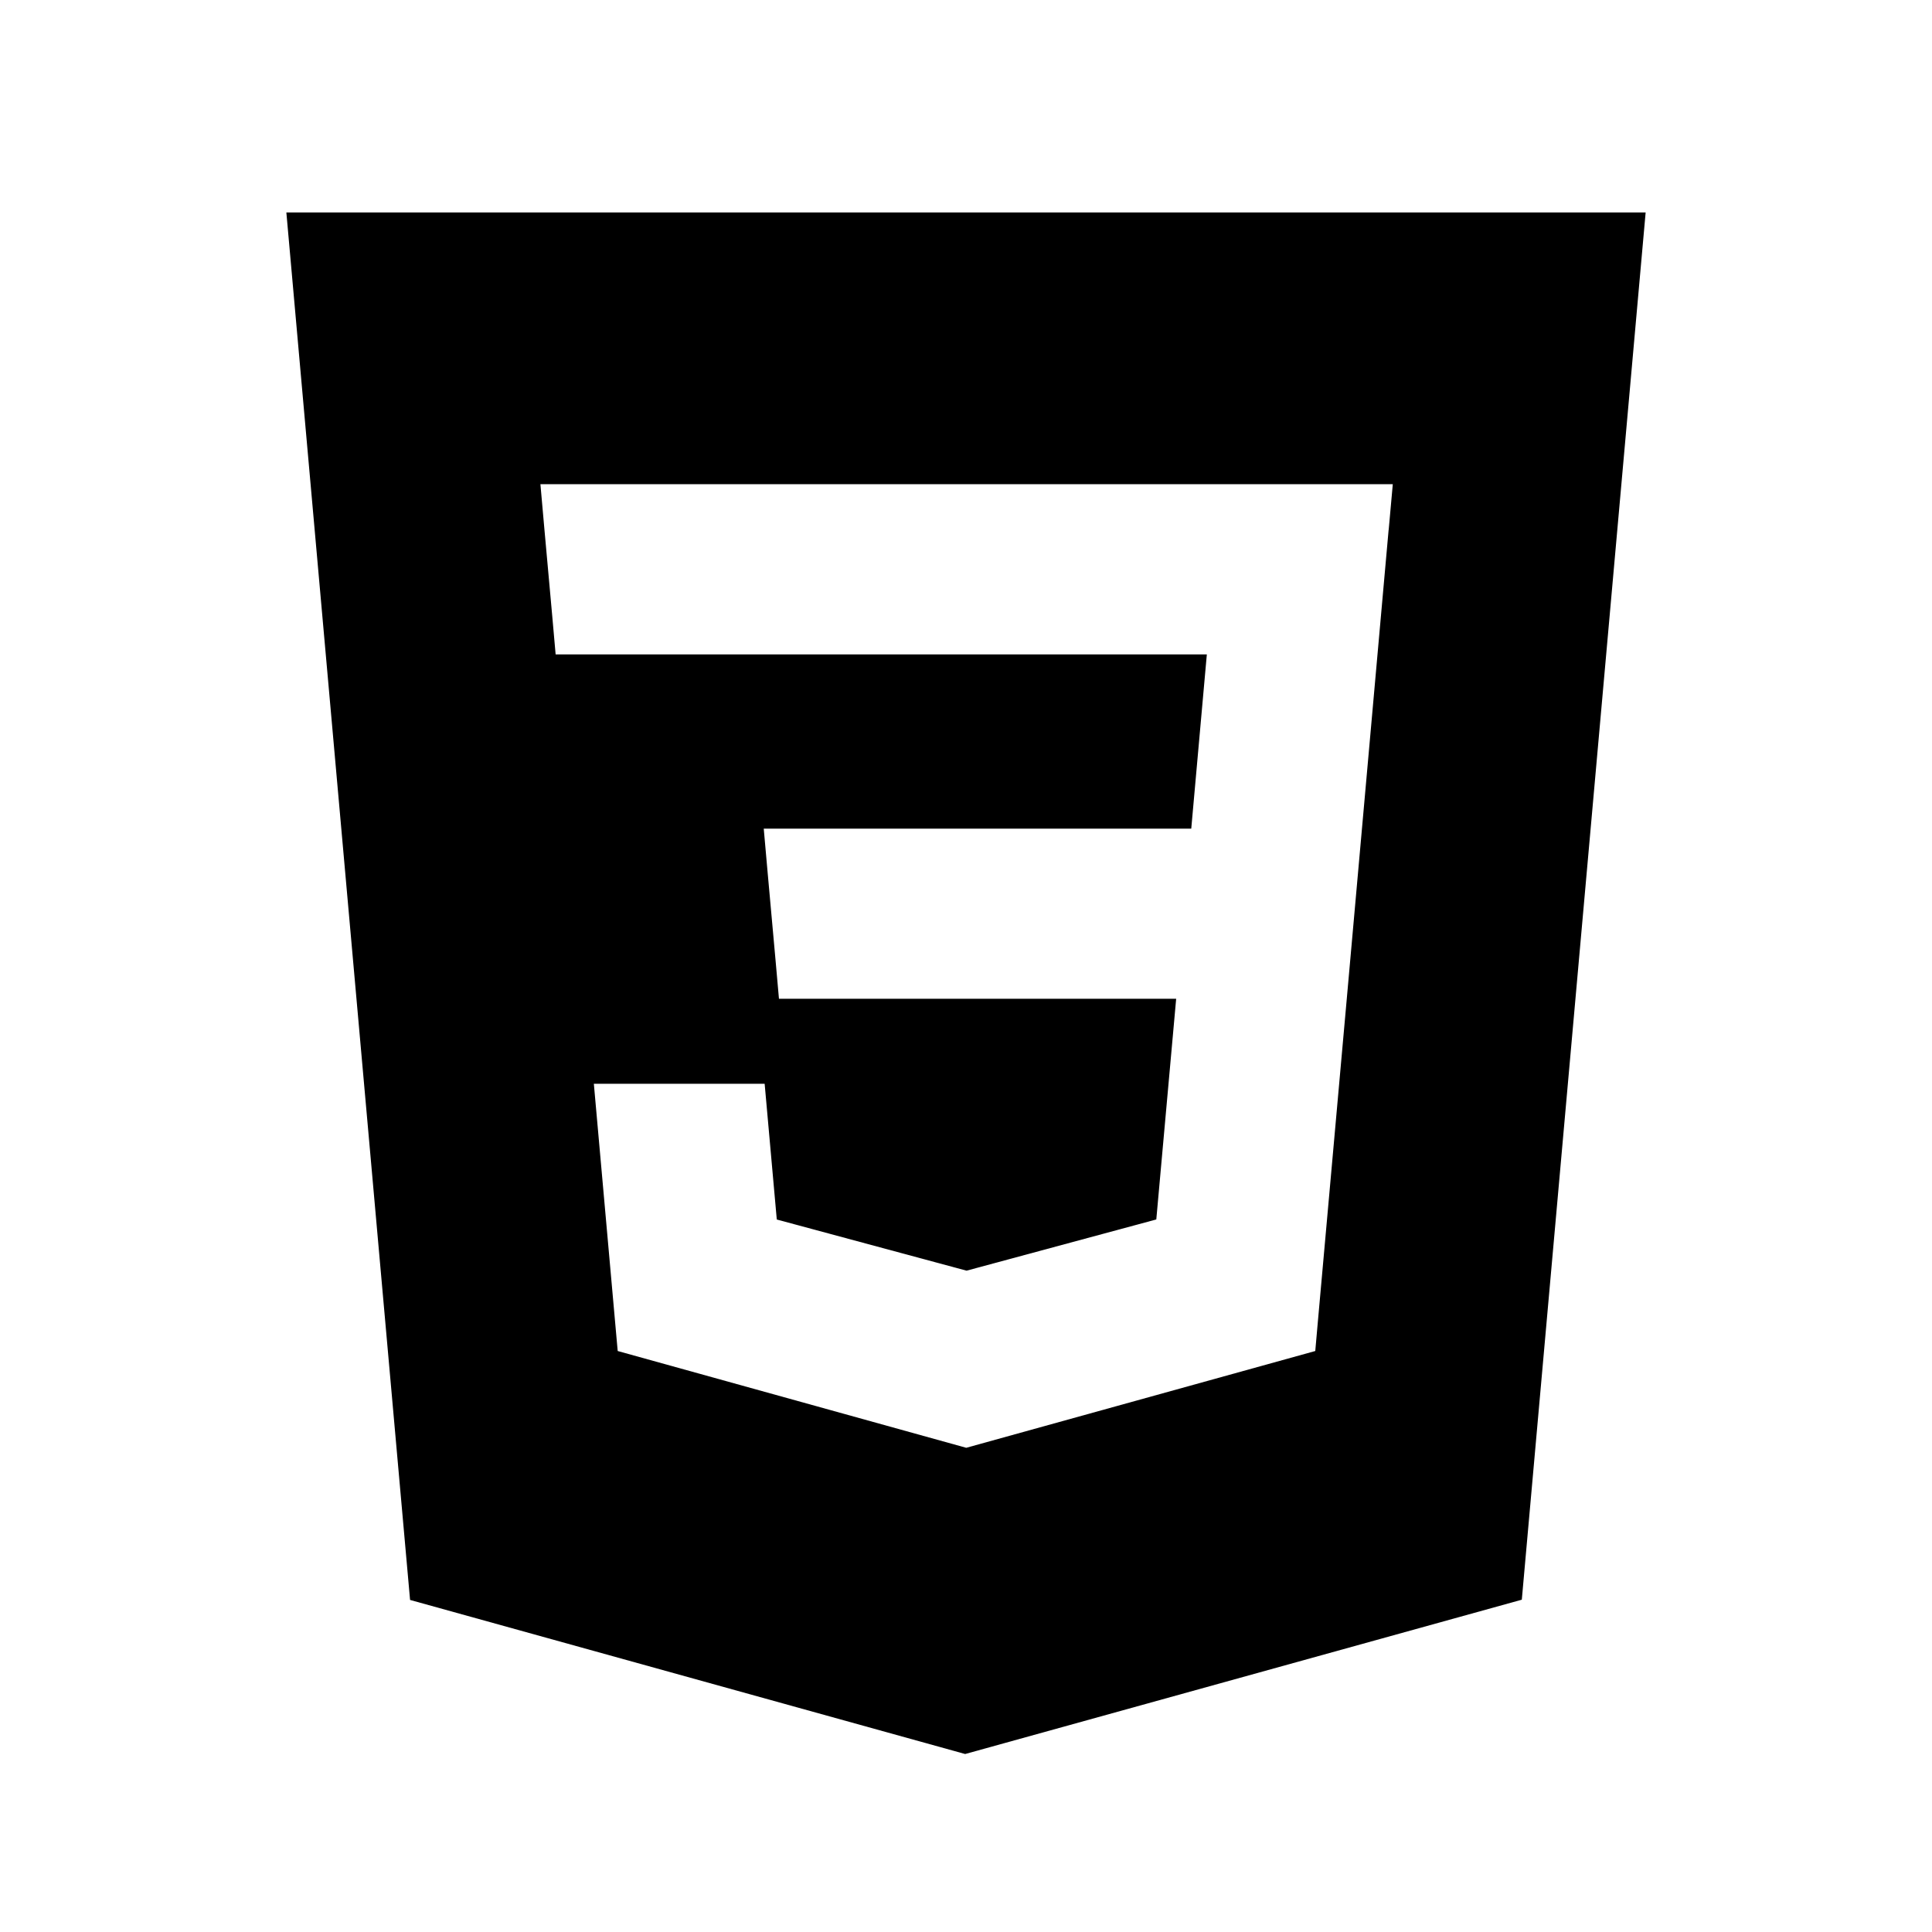
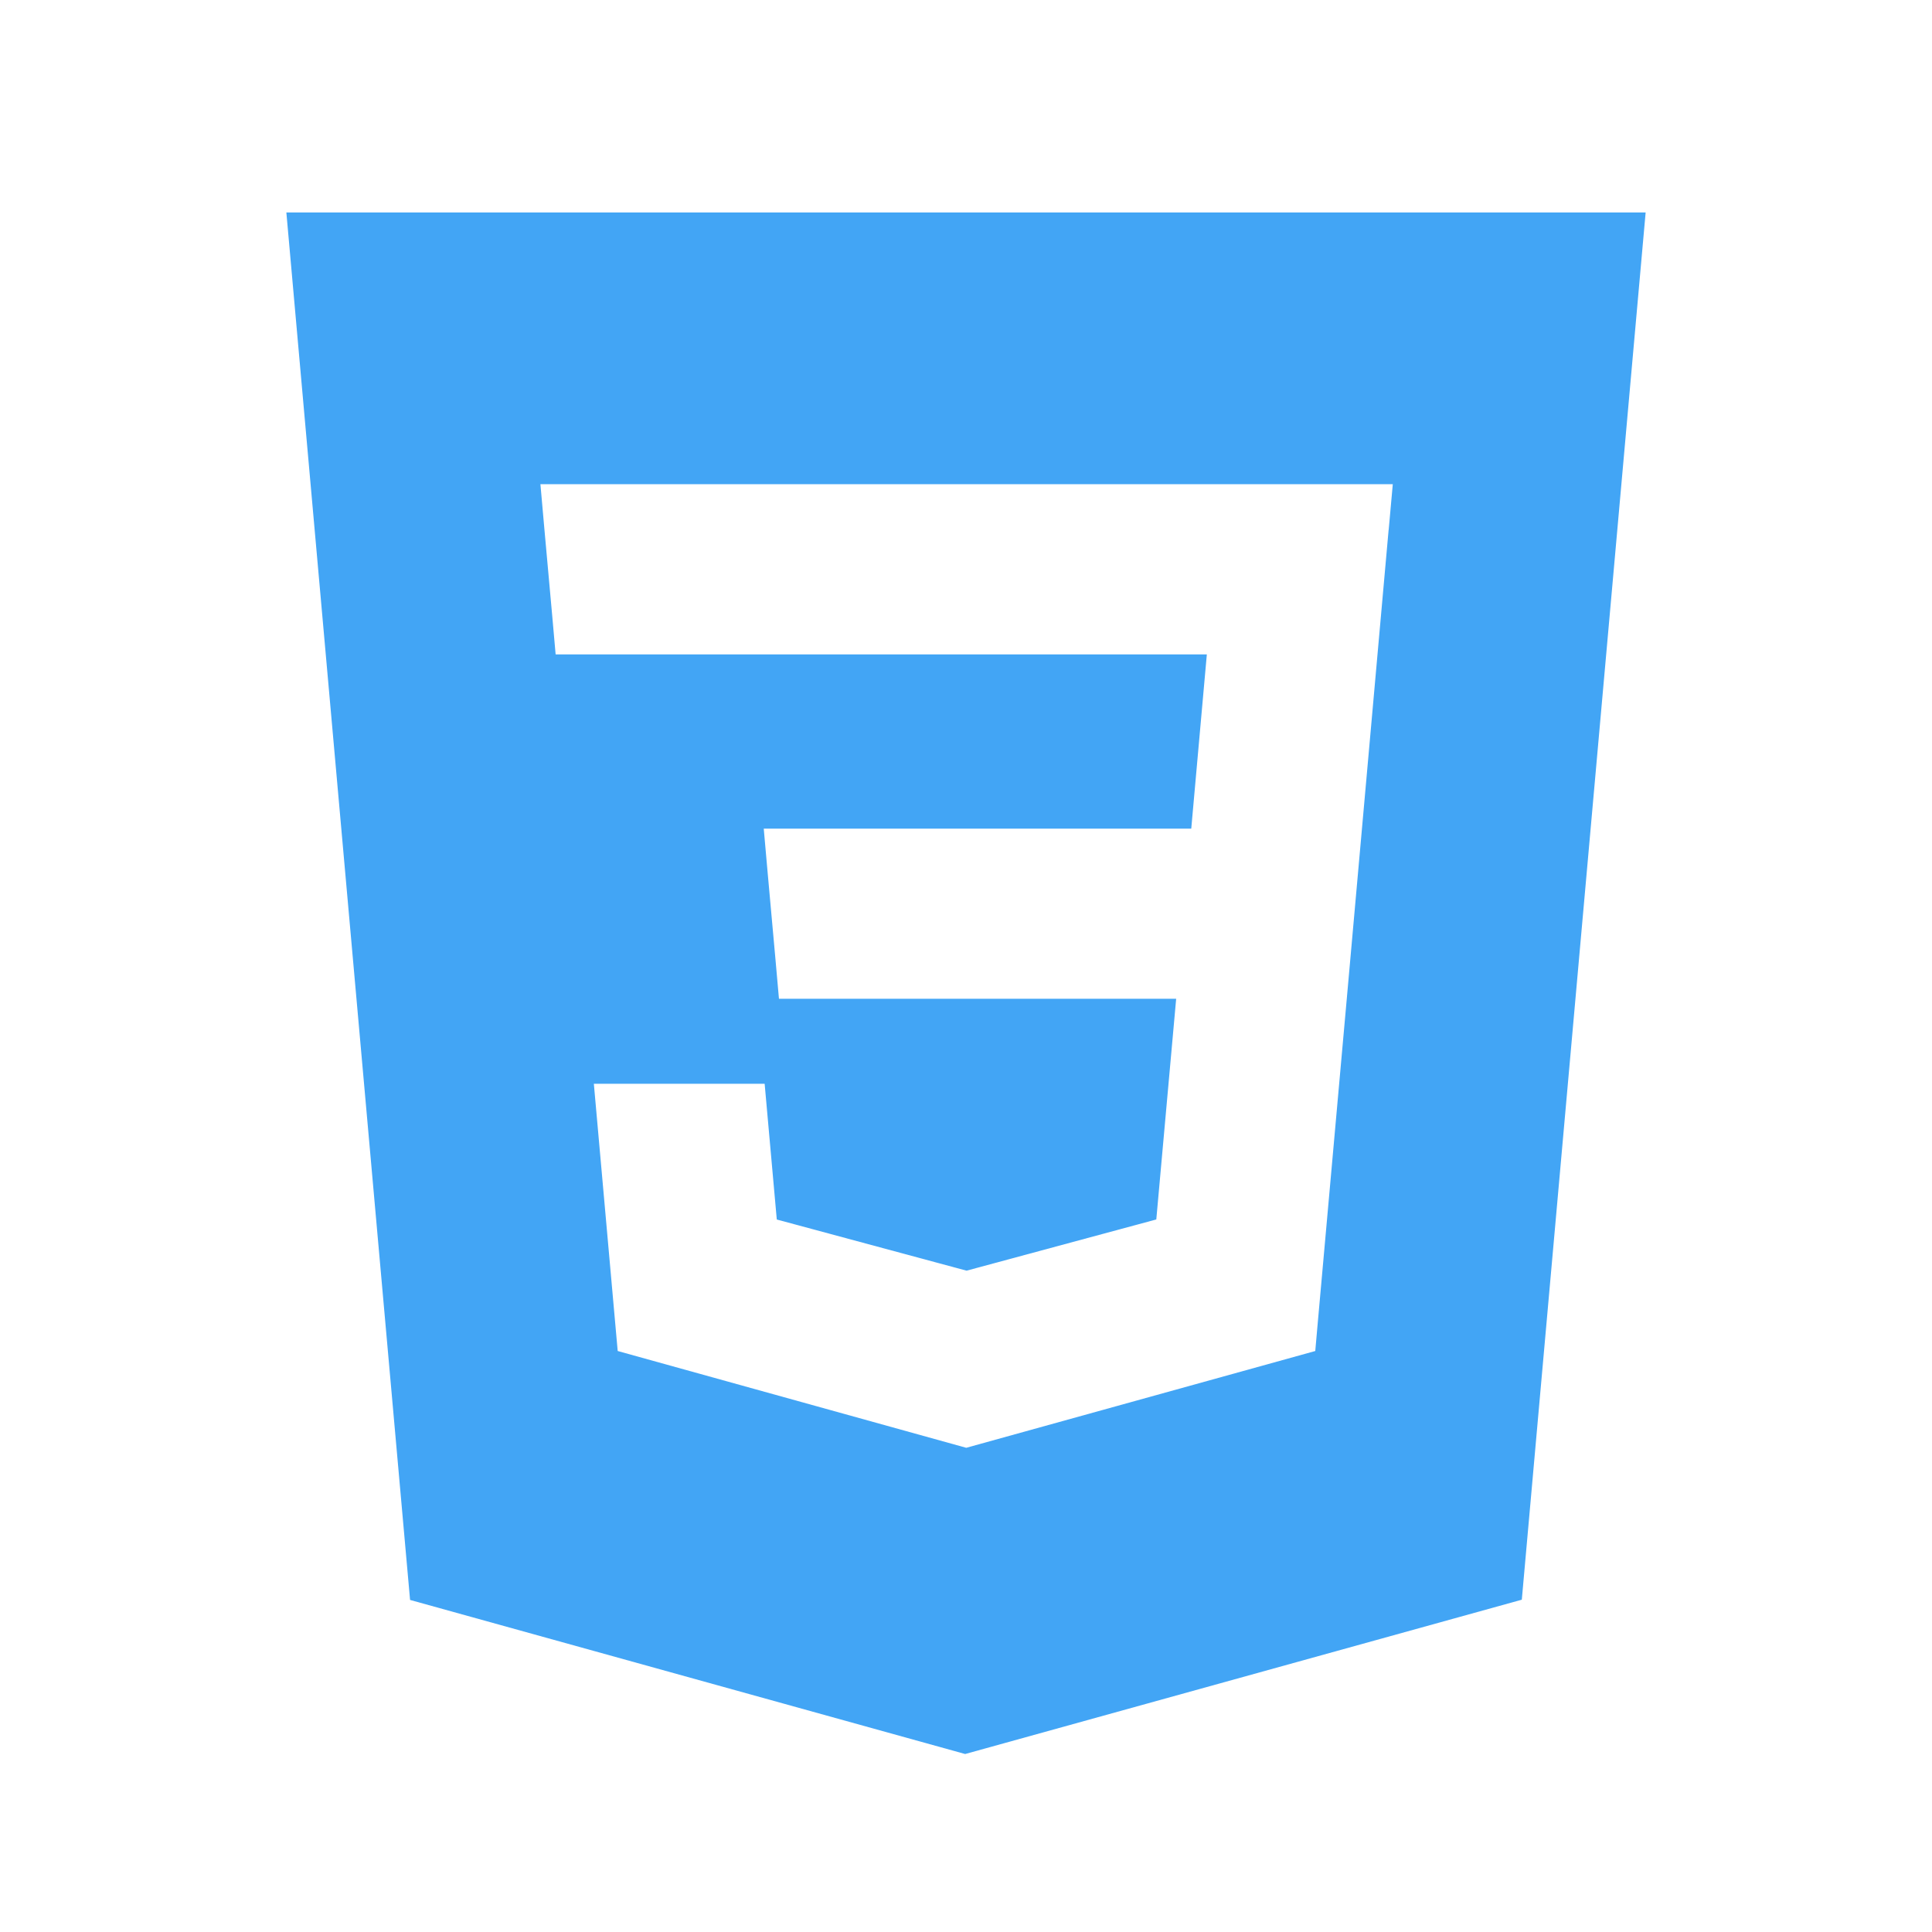
- <svg xmlns="http://www.w3.org/2000/svg" stroke="currentColor" fill="currentColor" stroke-width="0" version="1.1" viewBox="0 0 32 32" height="1em" width="1em">
+ <svg xmlns="http://www.w3.org/2000/svg" stroke="currentColor" fill="#42a5f5" stroke-width="0" version="1.1" viewBox="0 0 32 32" height="1em" width="1em">
  <path d="M16.017 21.044v0zM4.743 3.519l2.049 22.981 9.194 2.552 9.22-2.556 2.051-22.977h-22.514zM23 8.775l-0.693 7.767h-0l-0.48 5.359-0.042 0.476-5.781 1.603-5.773-1.603-0.395-4.426h2.829l0.201 2.248 3.142 0.847 0.008-0.002 0.002-0 3.134-0.846 0.329-3.655-6.579 0-0.056-0.633-0.129-1.429-0.067-0.756 7.081-0 0.258-2.886h-10.786l-0.056-0.634-0.129-1.429-0.067-0.756h14.118l-0.068 0.756z" />
</svg>
